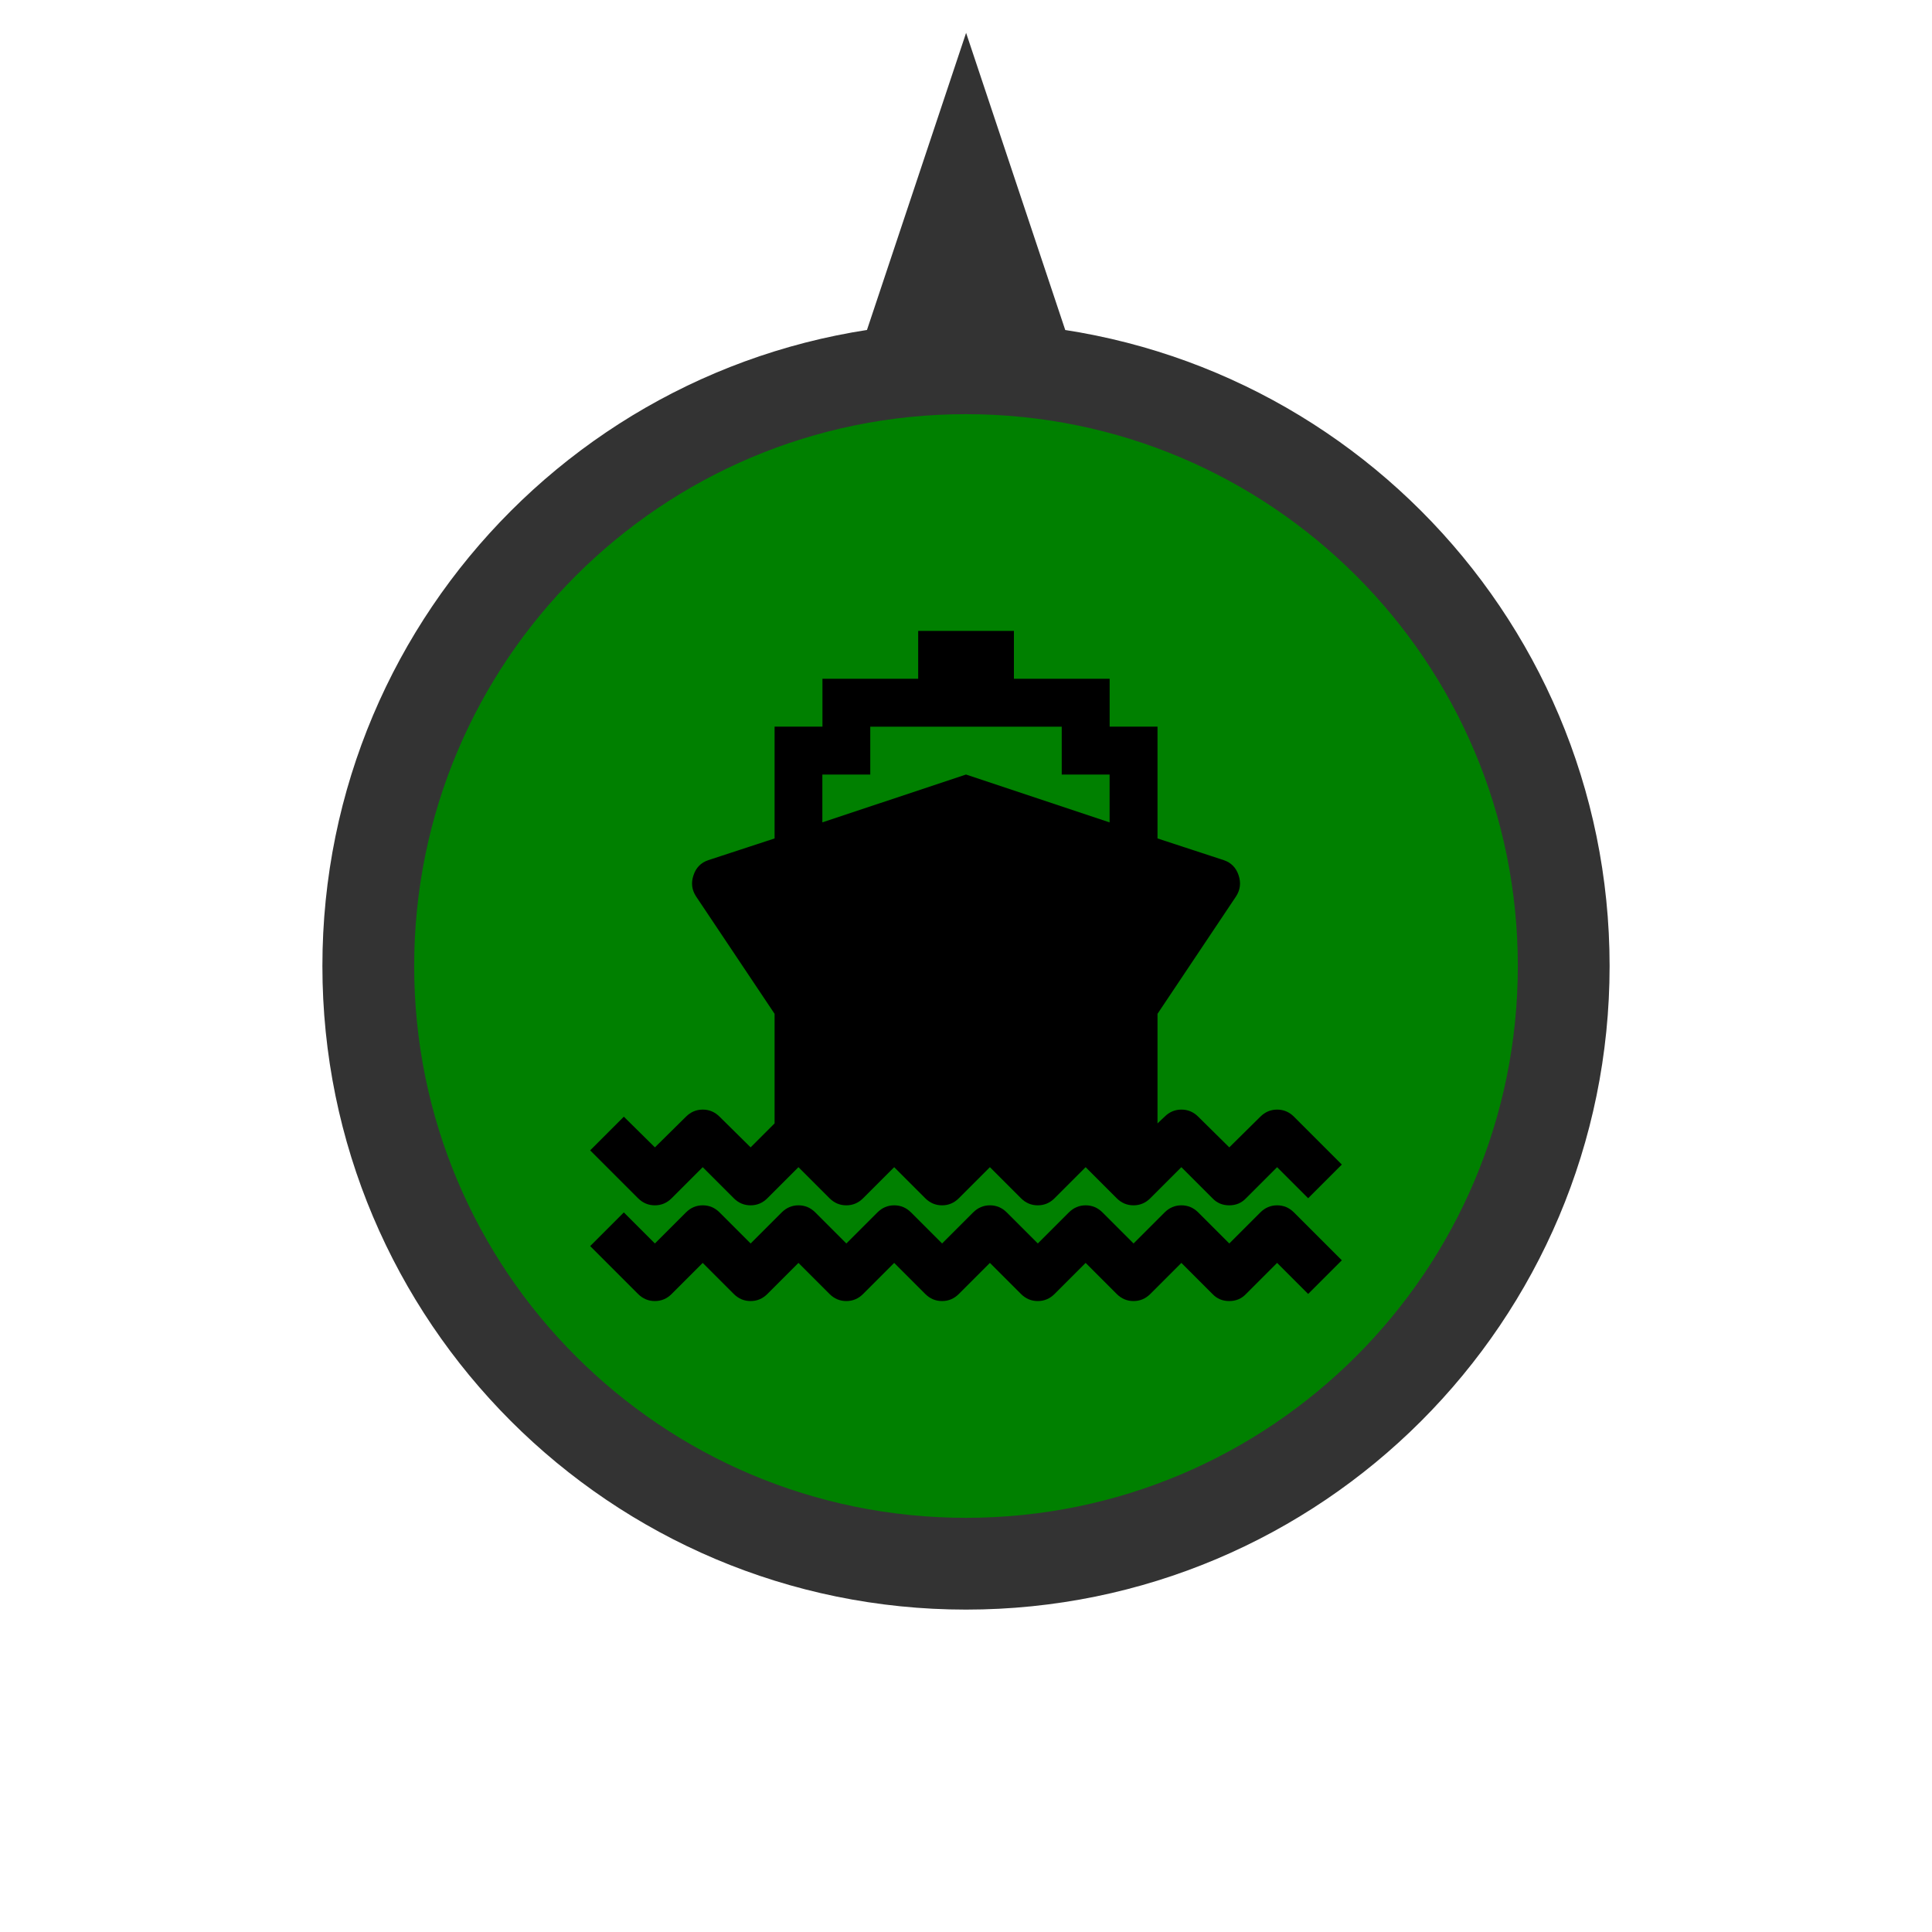
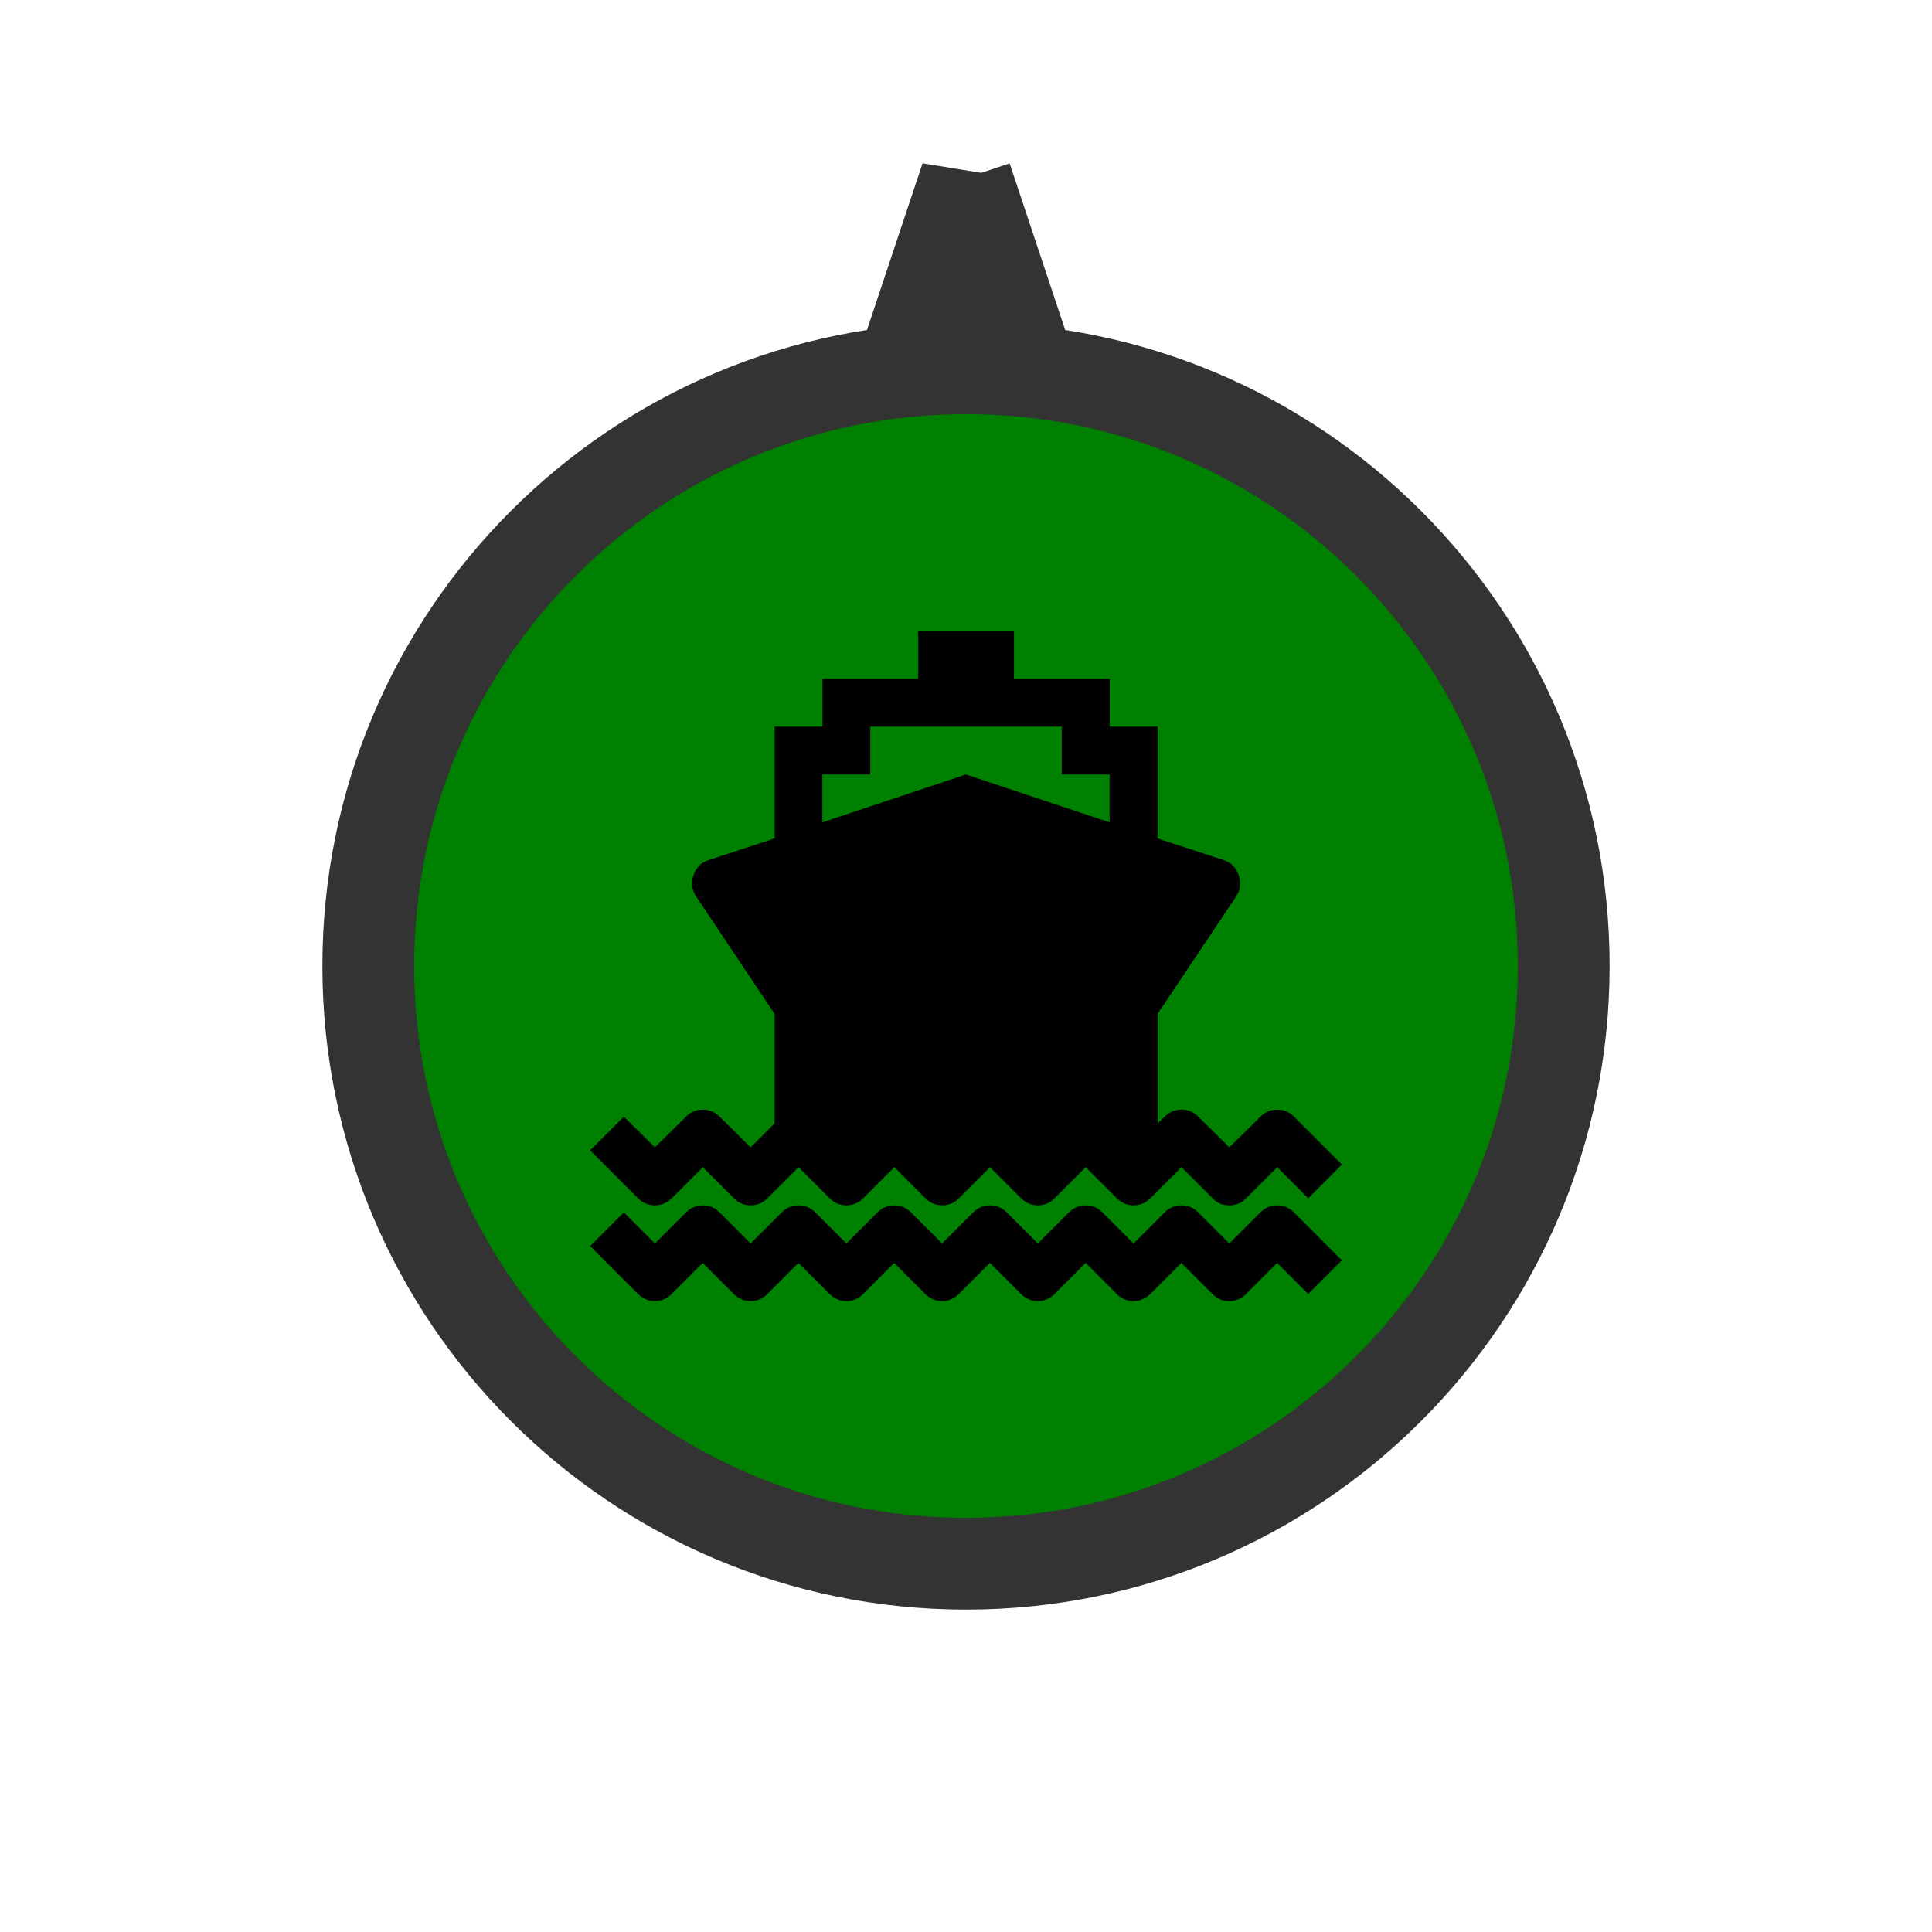
- <svg xmlns="http://www.w3.org/2000/svg" width="40" height="40" viewBox="0 0 40 40" id="svg4145" version="1.1">
-   <defs id="defs4147" />
+ <svg xmlns="http://www.w3.org/2000/svg" id="svg4145" height="40" width="40" version="1.1" viewBox="0 0 40 40">
  <g id="layer1">
-     <path style="fill:#008000;fill-opacity:1;stroke:#333333;stroke-width:1.9;stroke-miterlimit:4;stroke-dasharray:none;stroke-opacity:1" d="M 20.002 3.682 L 18.871 7.072 A 12.374 12.374 0 0 1 20.002 7.01 A 12.374 12.374 0 0 1 21.131 7.066 L 20.002 3.682 z M 20 7.625 A 12.374 12.374 0 0 0 7.625 20 A 12.374 12.374 0 0 0 20 32.375 A 12.374 12.374 0 0 0 32.375 20 A 12.374 12.374 0 0 0 20 7.625 z " id="background" />
-     <path id="icon" style="font-style:normal;font-variant:normal;font-weight:normal;font-stretch:normal;font-size:medium;line-height:125%;font-family:FontAwesome;-inkscape-font-specification:'FontAwesome, Normal';text-align:start;letter-spacing:0px;word-spacing:0px;writing-mode:lr-tb;text-anchor:start;fill:#000000;fill-opacity:1;stroke:none;stroke-width:1.11px;stroke-linecap:butt;stroke-linejoin:miter;stroke-opacity:1" d="m 26.094,25.102 q 0.147,-0.147 0.348,-0.147 0.201,0 0.348,0.147 l 0.991,0.991 -0.697,0.697 -0.643,-0.643 -0.643,0.643 q -0.139,0.147 -0.348,0.147 -0.209,0 -0.348,-0.147 l -0.643,-0.643 -0.643,0.643 q -0.147,0.147 -0.348,0.147 -0.201,0 -0.348,-0.147 l -0.643,-0.643 -0.643,0.643 q -0.147,0.147 -0.348,0.147 -0.201,0 -0.348,-0.147 l -0.643,-0.643 -0.643,0.643 q -0.147,0.147 -0.348,0.147 -0.201,0 -0.348,-0.147 l -0.643,-0.643 -0.643,0.643 q -0.147,0.147 -0.348,0.147 -0.201,0 -0.348,-0.147 l -0.643,-0.643 -0.643,0.643 q -0.147,0.147 -0.348,0.147 -0.201,0 -0.348,-0.147 l -0.643,-0.643 -0.643,0.643 q -0.147,0.147 -0.348,0.147 -0.201,0 -0.348,-0.147 l -0.991,-0.991 0.697,-0.697 0.643,0.643 0.643,-0.643 q 0.147,-0.147 0.348,-0.147 0.201,0 0.348,0.147 l 0.643,0.643 0.643,-0.643 q 0.147,-0.147 0.348,-0.147 0.201,0 0.348,0.147 l 0.643,0.643 0.643,-0.643 q 0.147,-0.147 0.348,-0.147 0.201,0 0.348,0.147 l 0.643,0.643 0.643,-0.643 q 0.147,-0.147 0.348,-0.147 0.201,0 0.348,0.147 l 0.643,0.643 0.643,-0.643 q 0.147,-0.147 0.348,-0.147 0.201,0 0.348,0.147 l 0.643,0.643 0.643,-0.643 q 0.147,-0.147 0.348,-0.147 0.201,0 0.348,0.147 l 0.643,0.643 0.643,-0.643 z M 13.906,24.808 q -0.147,0.147 -0.348,0.147 -0.201,0 -0.348,-0.147 l -0.991,-0.991 0.697,-0.697 0.643,0.635 0.643,-0.635 q 0.147,-0.147 0.348,-0.147 0.201,0 0.348,0.147 l 0.643,0.635 0.496,-0.496 0,-2.269 -1.626,-2.431 q -0.132,-0.201 -0.054,-0.434 0.077,-0.24 0.31,-0.317 l 1.37,-0.449 0,-2.315 0.991,0 0,-0.991 1.982,0 0,-0.991 1.982,0 0,0.991 1.982,0 0,0.991 0.991,0 0,2.315 1.37,0.449 q 0.232,0.077 0.31,0.317 0.077,0.232 -0.054,0.434 l -1.626,2.431 0,2.269 0.147,-0.139 q 0.147,-0.147 0.348,-0.147 0.201,0 0.348,0.147 l 0.643,0.635 0.643,-0.635 q 0.147,-0.147 0.348,-0.147 0.201,0 0.348,0.147 l 0.991,0.991 -0.697,0.697 -0.643,-0.643 -0.643,0.643 q -0.139,0.147 -0.348,0.147 -0.209,0 -0.348,-0.147 l -0.643,-0.643 -0.643,0.643 q -0.147,0.147 -0.348,0.147 -0.201,0 -0.348,-0.147 l -0.643,-0.643 -0.643,0.643 q -0.147,0.147 -0.348,0.147 -0.201,0 -0.348,-0.147 l -0.643,-0.643 -0.643,0.643 q -0.147,0.147 -0.348,0.147 -0.201,0 -0.348,-0.147 l -0.643,-0.643 -0.643,0.643 q -0.147,0.147 -0.348,0.147 -0.201,0 -0.348,-0.147 l -0.643,-0.643 -0.643,0.643 q -0.147,0.147 -0.348,0.147 -0.201,0 -0.348,-0.147 l -0.643,-0.643 -0.643,0.643 z m 3.12,-8.773 0,0.991 L 20,16.036 l 2.973,0.991 0,-0.991 -0.991,0 0,-0.991 -3.964,0 0,0.991 -0.991,0 z" />
+     <path id="background" d="m20.002 3.682l-1.131 3.391a12.374 12.374 0 0 1 1.131 -0.062 12.374 12.374 0 0 1 1.129 0.057l-1.129-3.385zm-0.002 3.943a12.374 12.374 0 0 0 -12.375 12.375 12.374 12.374 0 0 0 12.375 12.375 12.374 12.374 0 0 0 12.375 -12.375 12.374 12.374 0 0 0 -12.375 -12.375z" stroke="#333" stroke-width="1.9" fill="#008000" />
+     <path id="icon" d="m26.094 25.102q0.147-0.147 0.348-0.147t0.348 0.147l0.991 0.991-0.697 0.697-0.643-0.643-0.643 0.643q-0.139 0.147-0.348 0.147t-0.348-0.147l-0.643-0.643-0.643 0.643q-0.147 0.147-0.348 0.147t-0.348-0.147l-0.643-0.643-0.643 0.643q-0.147 0.147-0.348 0.147t-0.348-0.147l-0.643-0.643-0.643 0.643q-0.147 0.147-0.348 0.147t-0.348-0.147l-0.643-0.643-0.643 0.643q-0.147 0.147-0.348 0.147t-0.348-0.147l-0.643-0.643-0.643 0.643q-0.147 0.147-0.348 0.147t-0.348-0.147l-0.643-0.643-0.643 0.643q-0.147 0.147-0.348 0.147t-0.348-0.147l-0.991-0.991 0.697-0.697 0.643 0.643 0.643-0.643q0.147-0.147 0.348-0.147t0.348 0.147l0.643 0.643 0.643-0.643q0.147-0.147 0.348-0.147t0.348 0.147l0.643 0.643 0.643-0.643q0.147-0.147 0.348-0.147t0.348 0.147l0.643 0.643 0.643-0.643q0.147-0.147 0.348-0.147t0.348 0.147l0.643 0.643 0.643-0.643q0.147-0.147 0.348-0.147t0.348 0.147l0.643 0.643 0.643-0.643q0.147-0.147 0.348-0.147t0.348 0.147l0.643 0.643 0.643-0.643zm-12.188-0.294q-0.147 0.147-0.348 0.147t-0.348-0.147l-0.991-0.991 0.697-0.697 0.643 0.635 0.643-0.635q0.147-0.147 0.348-0.147t0.348 0.147l0.643 0.635 0.496-0.496v-2.269l-1.626-2.431q-0.132-0.201-0.054-0.434 0.077-0.24 0.31-0.317l1.371-0.449v-2.315h0.991v-0.991h1.982v-0.991h1.982v0.991h1.982v0.991h0.991v2.315l1.371 0.449q0.232 0.077 0.31 0.317 0.077 0.232-0.054 0.434l-1.626 2.431v2.269l0.147-0.139q0.147-0.147 0.348-0.147t0.348 0.147l0.643 0.635 0.643-0.635q0.147-0.147 0.348-0.147t0.348 0.147l0.991 0.991-0.697 0.697-0.643-0.643-0.643 0.643q-0.139 0.147-0.348 0.147t-0.348-0.147l-0.643-0.643-0.643 0.643q-0.147 0.147-0.348 0.147t-0.348-0.147l-0.643-0.643-0.643 0.643q-0.147 0.147-0.348 0.147t-0.348-0.147l-0.643-0.643-0.643 0.643q-0.147 0.147-0.348 0.147t-0.348-0.147l-0.643-0.643-0.643 0.643q-0.147 0.147-0.348 0.147t-0.348-0.147l-0.643-0.643-0.643 0.643q-0.147 0.147-0.348 0.147t-0.348-0.147l-0.643-0.643-0.643 0.643zm3.12-8.773v0.991l2.974-0.991 2.973 0.991v-0.991h-0.991v-0.991h-3.964v0.991h-0.991z" />
  </g>
</svg>
